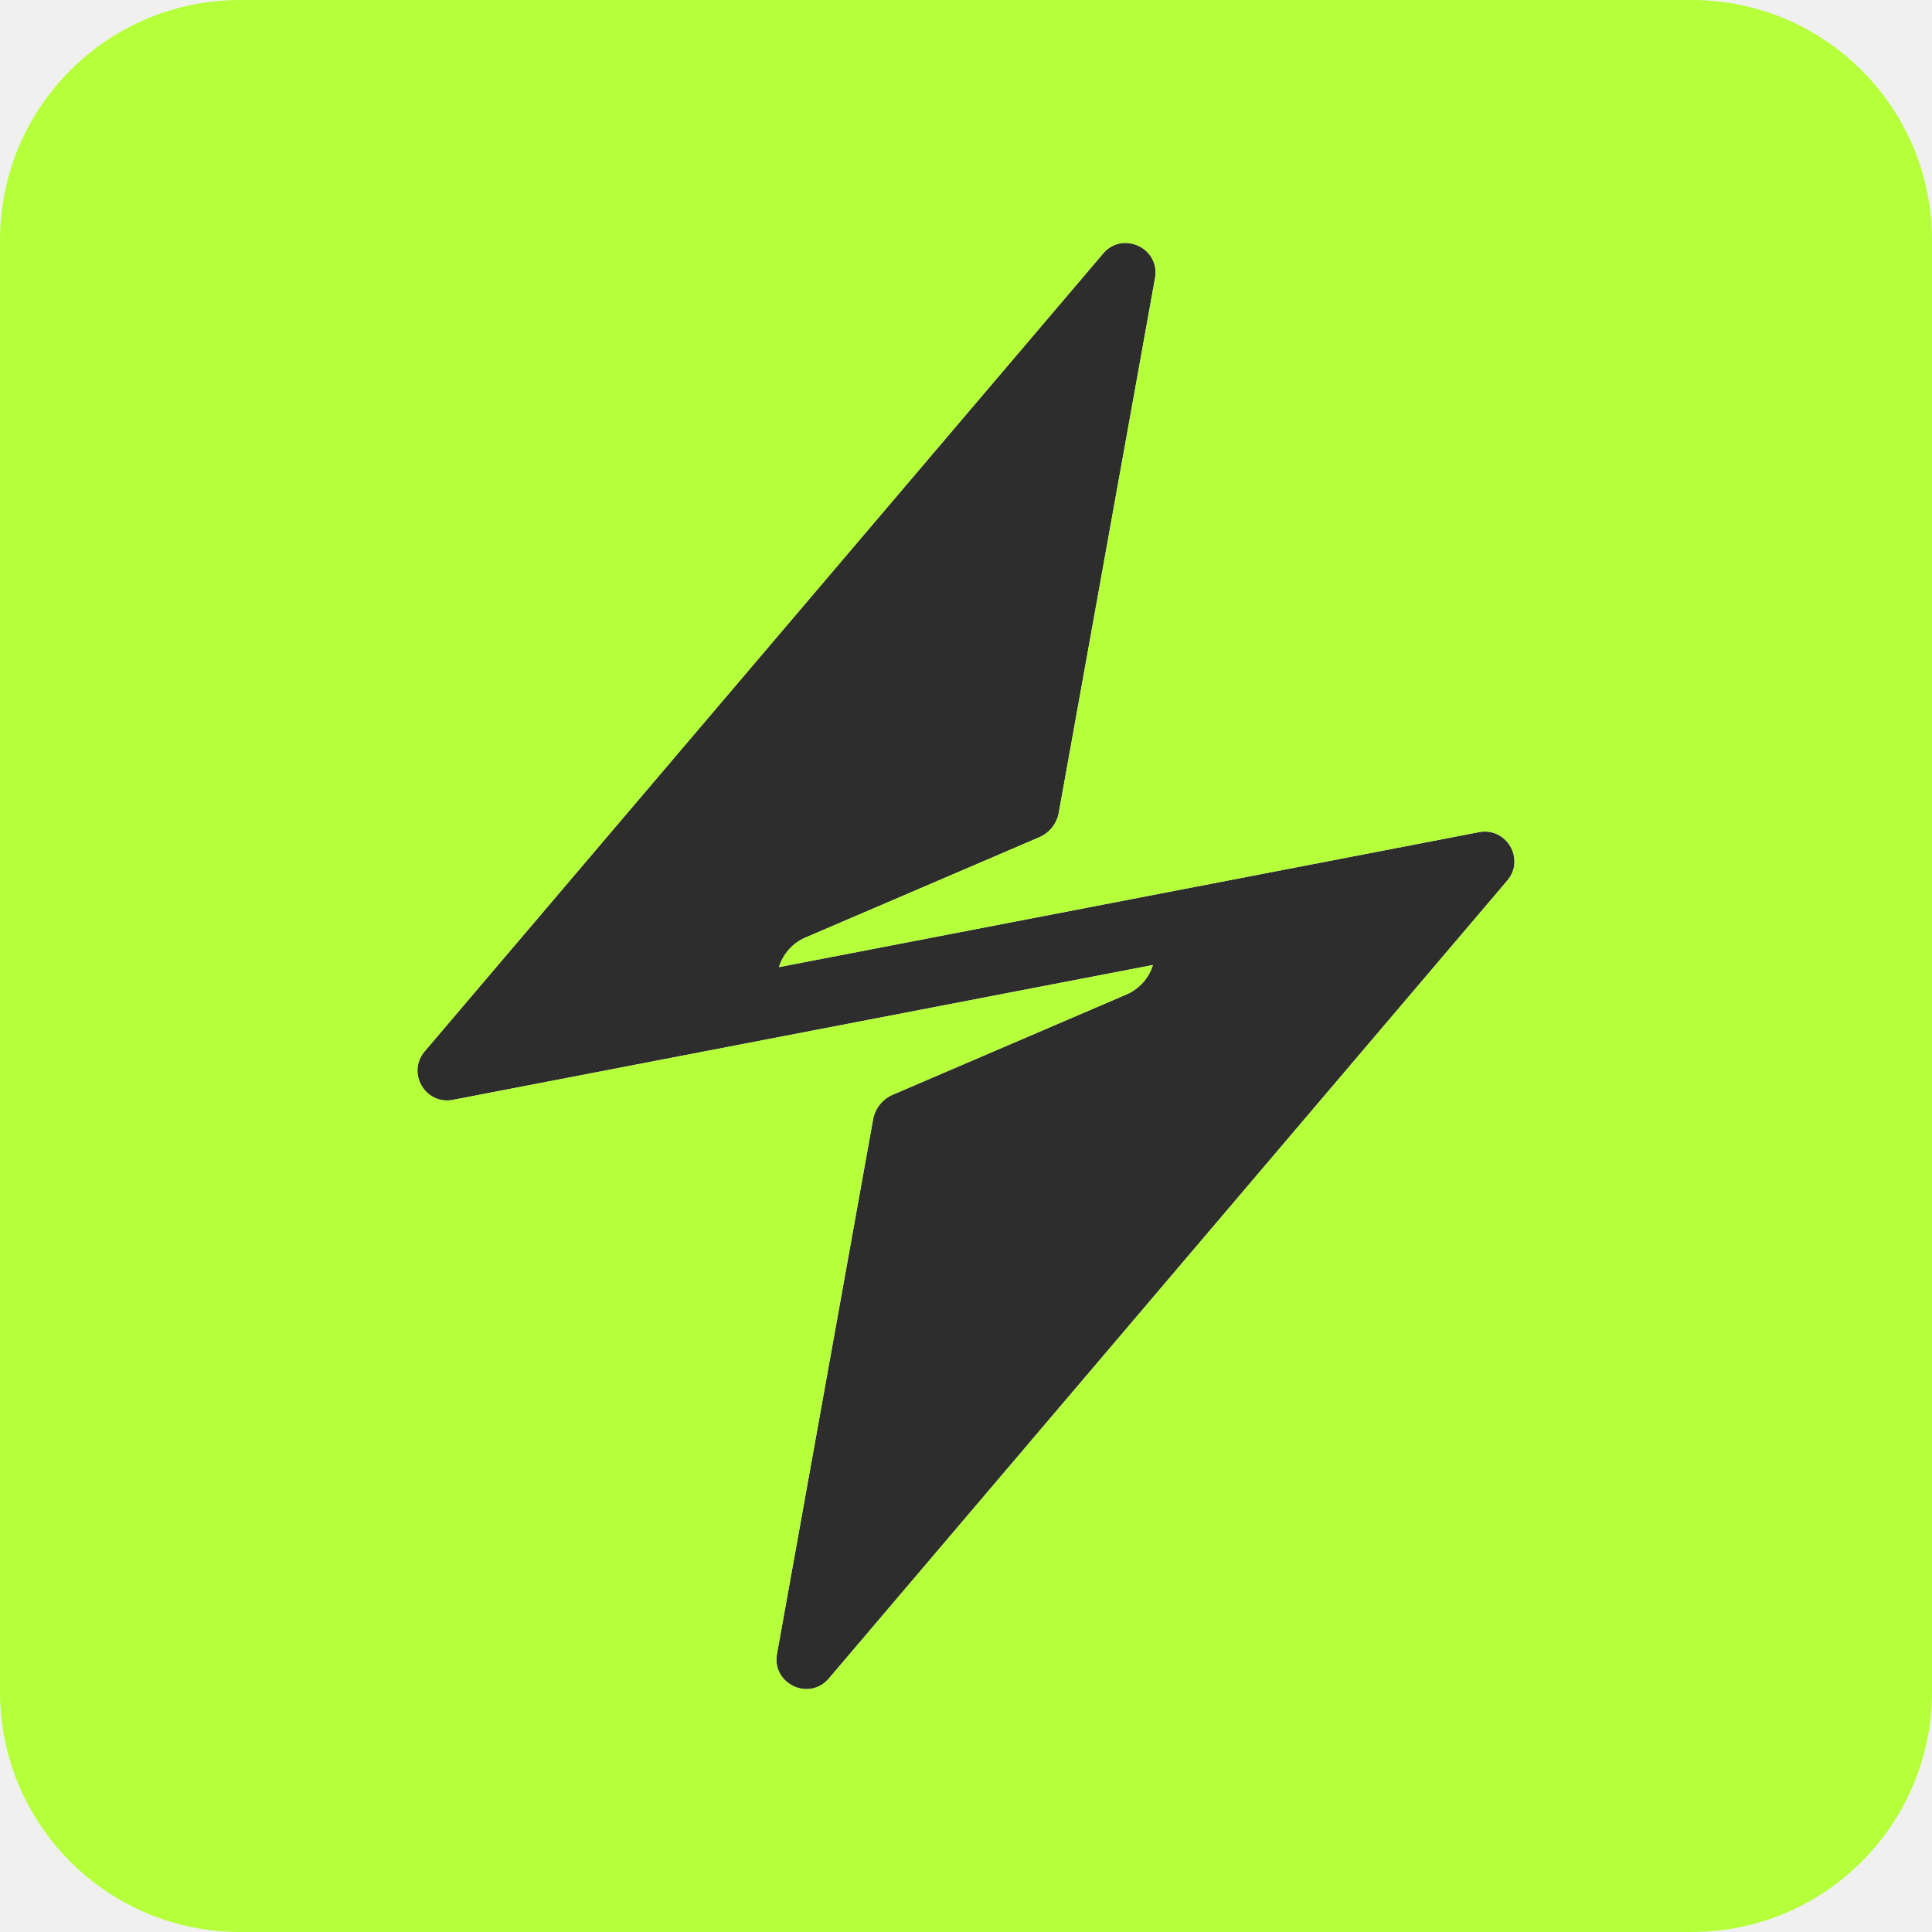
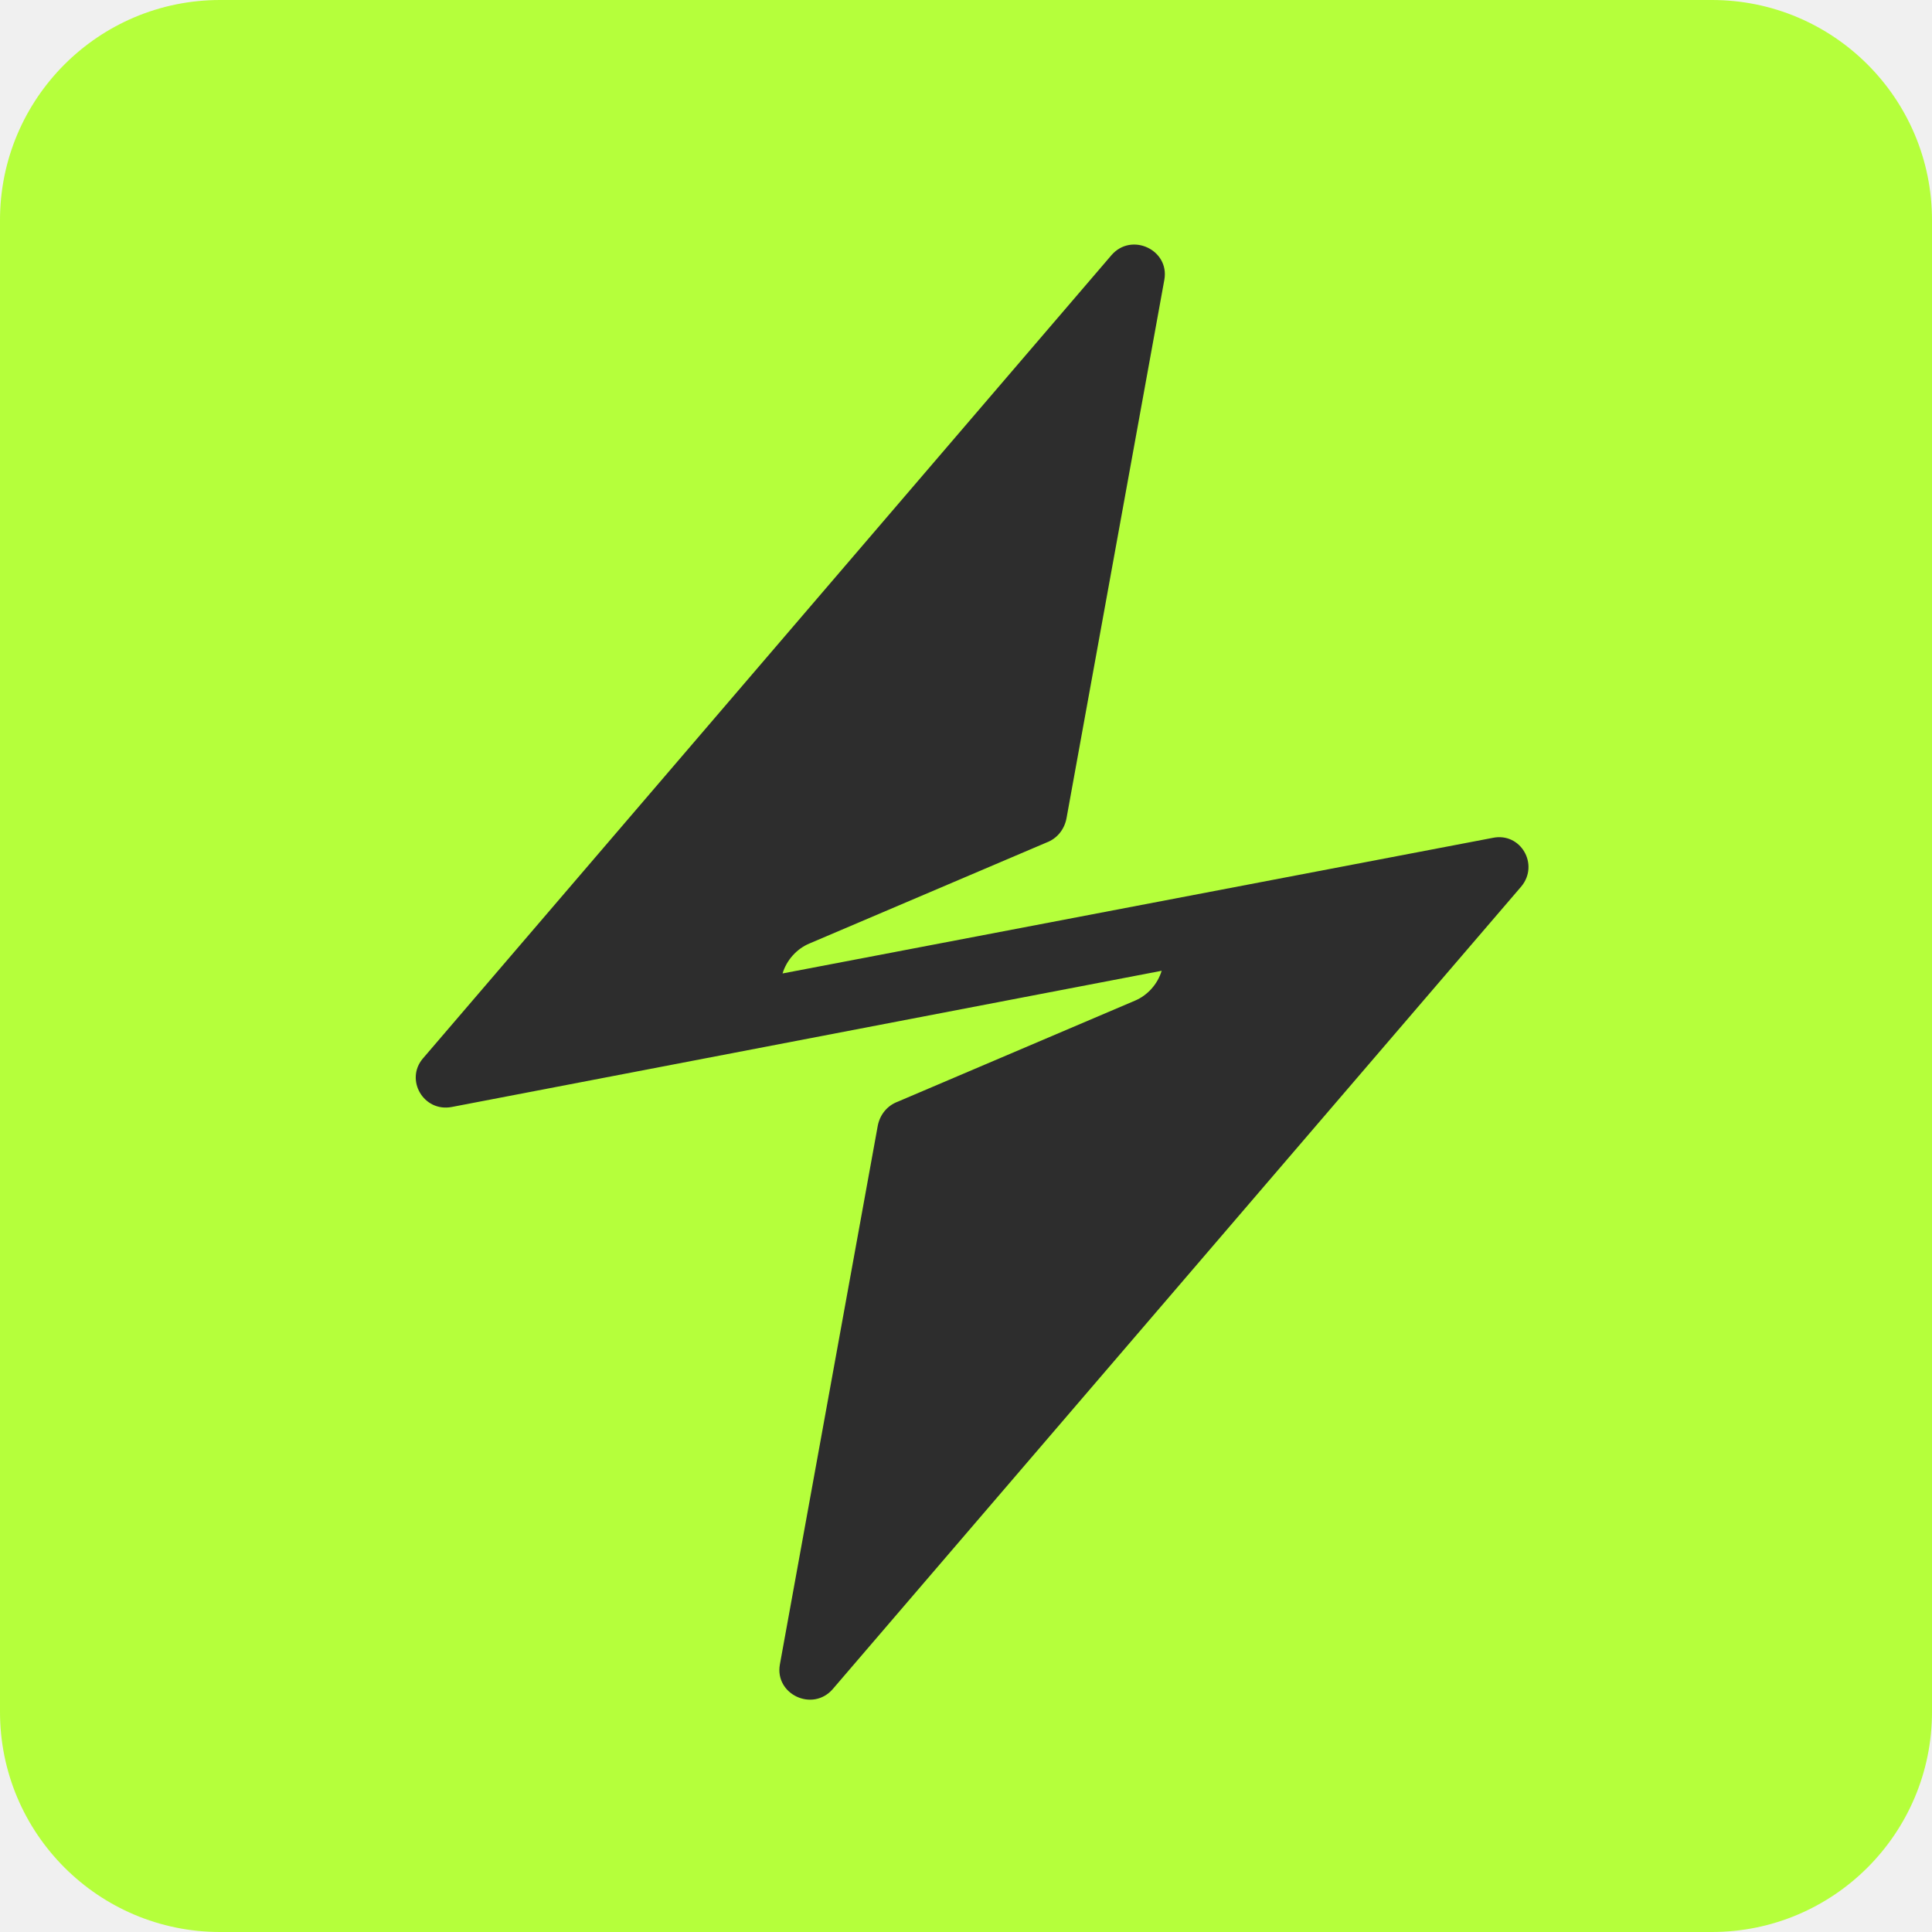
- <svg xmlns="http://www.w3.org/2000/svg" width="60" height="60" viewBox="0 0 2222 2222" fill="none">
-   <g clip-path="url(#clip0_0_1)">
-     <path d="M1733.55 1012.74L953.288 1930.43C930.65 1957.07 887.422 1936.61 893.595 1902.22L1004.14 1287.36C1006.44 1274.77 1014.92 1264.11 1026.79 1259.02L1295.47 1143.75C1310.12 1137.46 1321.26 1125.11 1325.98 1109.85L520.9 1264.96C489.177 1271.13 467.503 1233.84 488.329 1209.26L1268.71 291.569C1291.23 264.93 1334.58 285.393 1328.41 319.781L1217.73 934.643C1215.43 947.357 1206.96 957.891 1195.21 962.978L926.407 1078.25C911.755 1084.54 900.62 1097.02 895.892 1112.27L1700.97 957.039C1732.7 950.991 1754.49 988.163 1733.55 1012.74Z" fill="#2D2D2D" />
-     <path fill-rule="evenodd" clip-rule="evenodd" d="M1945.81 0H276.07C123.505 0 0 123.626 0 276.07V1945.93C0 2098.38 123.505 2222 276.07 2222H1945.81C2098.37 2222 2222 2098.38 2222 1945.93V276.07C2222 123.626 2098.37 0 1945.81 0ZM953.288 1930.43L1733.55 1012.74C1754.49 988.163 1732.7 950.991 1700.97 957.039L895.892 1112.27C900.62 1097.02 911.755 1084.54 926.407 1078.25L1195.21 962.978C1206.96 957.891 1215.43 947.357 1217.73 934.643L1328.41 319.781C1334.58 285.393 1291.23 264.93 1268.71 291.569L488.329 1209.26C467.503 1233.84 489.177 1271.13 520.9 1264.96L1325.98 1109.85C1321.26 1125.11 1310.12 1137.46 1295.47 1143.75L1026.79 1259.02C1014.92 1264.11 1006.44 1274.77 1004.14 1287.36L893.595 1902.22C887.422 1936.61 930.65 1957.07 953.288 1930.43Z" fill="#B5FF3B" />
-   </g>
-   <defs>
-     <clipPath id="clip0_0_1">
-       <rect width="2222" height="2222" fill="white" />
-     </clipPath>
-   </defs>
+ <svg xmlns="http://www.w3.org/2000/svg" width="158" height="158" viewBox="0 0 158 158" fill="none">
+   <rect width="158" height="158" rx="18" fill="#B5FF3B" />
+   <path d="M124.417 72.49L68.106 138.131C66.463 140.033 63.341 138.566 63.779 136.12L71.776 92.106C71.941 91.183 72.543 90.422 73.42 90.096L92.811 81.837C93.851 81.402 94.673 80.478 95.002 79.391L36.939 90.531C34.638 90.965 33.104 88.303 34.583 86.564L90.894 20.869C92.537 18.967 95.659 20.434 95.221 22.88L87.224 66.894C87.059 67.817 86.457 68.578 85.58 68.904L66.189 77.163C65.149 77.598 64.327 78.522 63.998 79.609L122.061 68.524C124.362 68.035 125.896 70.697 124.417 72.49Z" fill="#2D2D2D" />
</svg>
